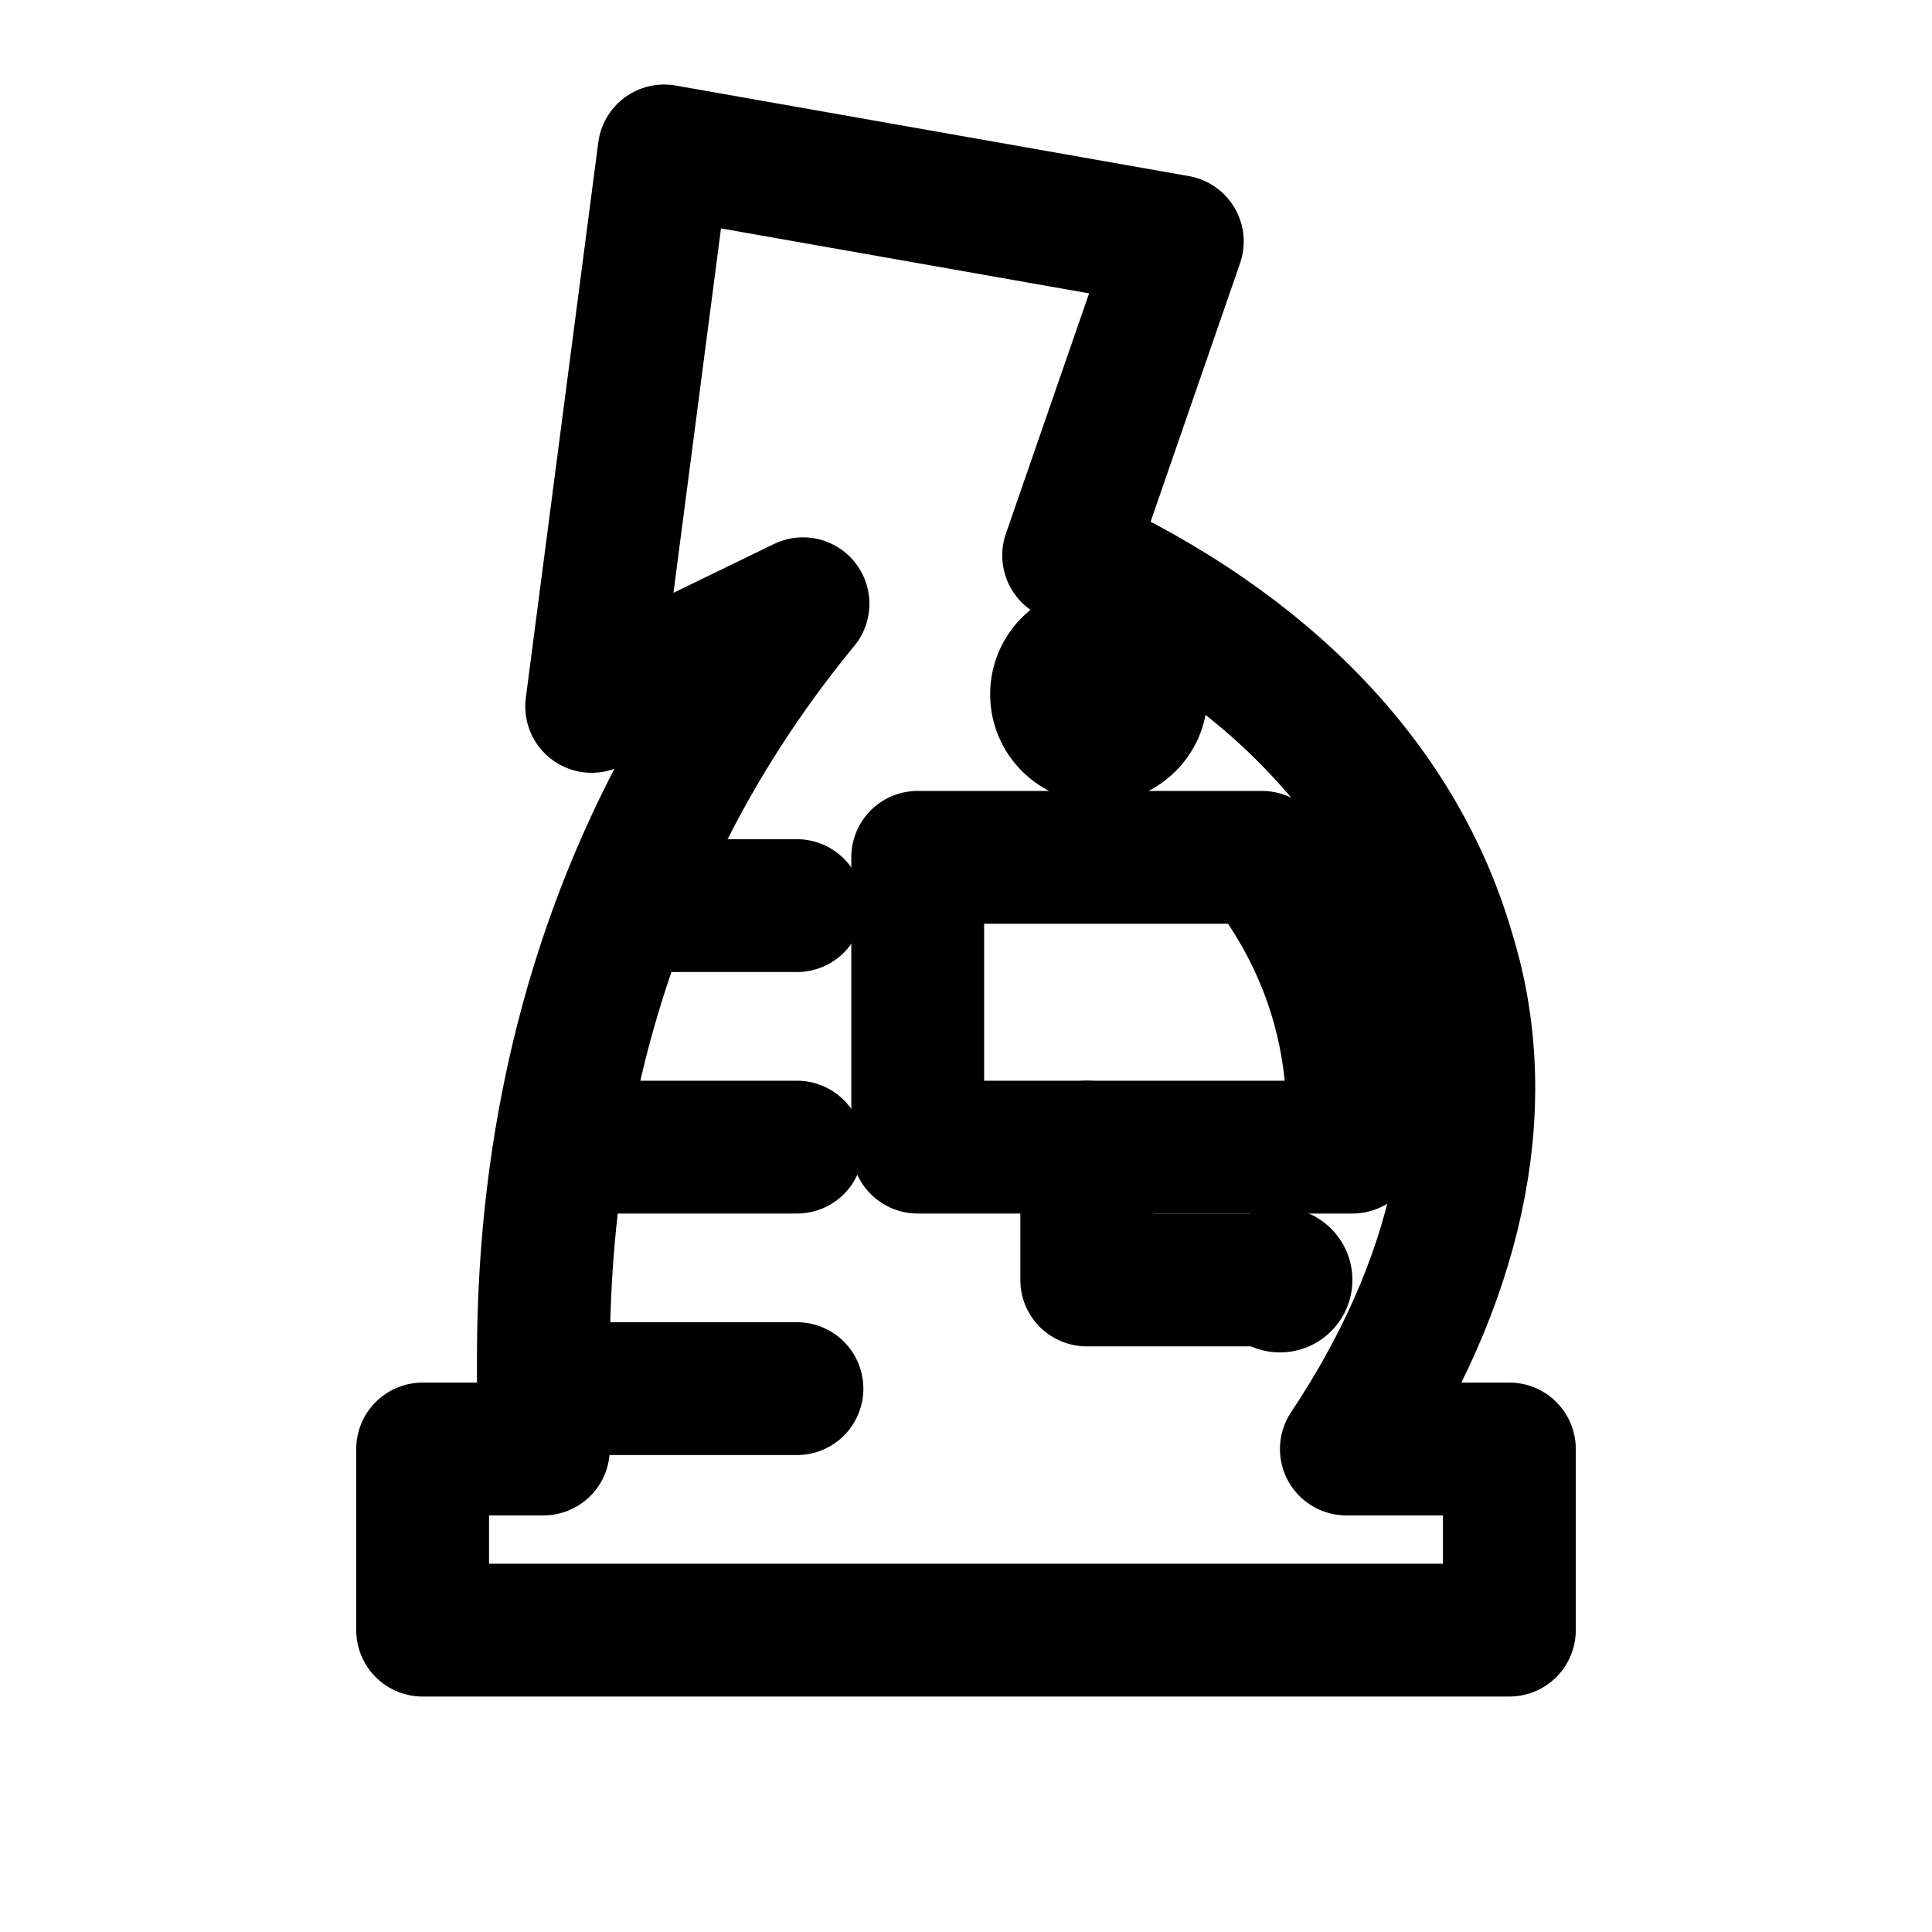
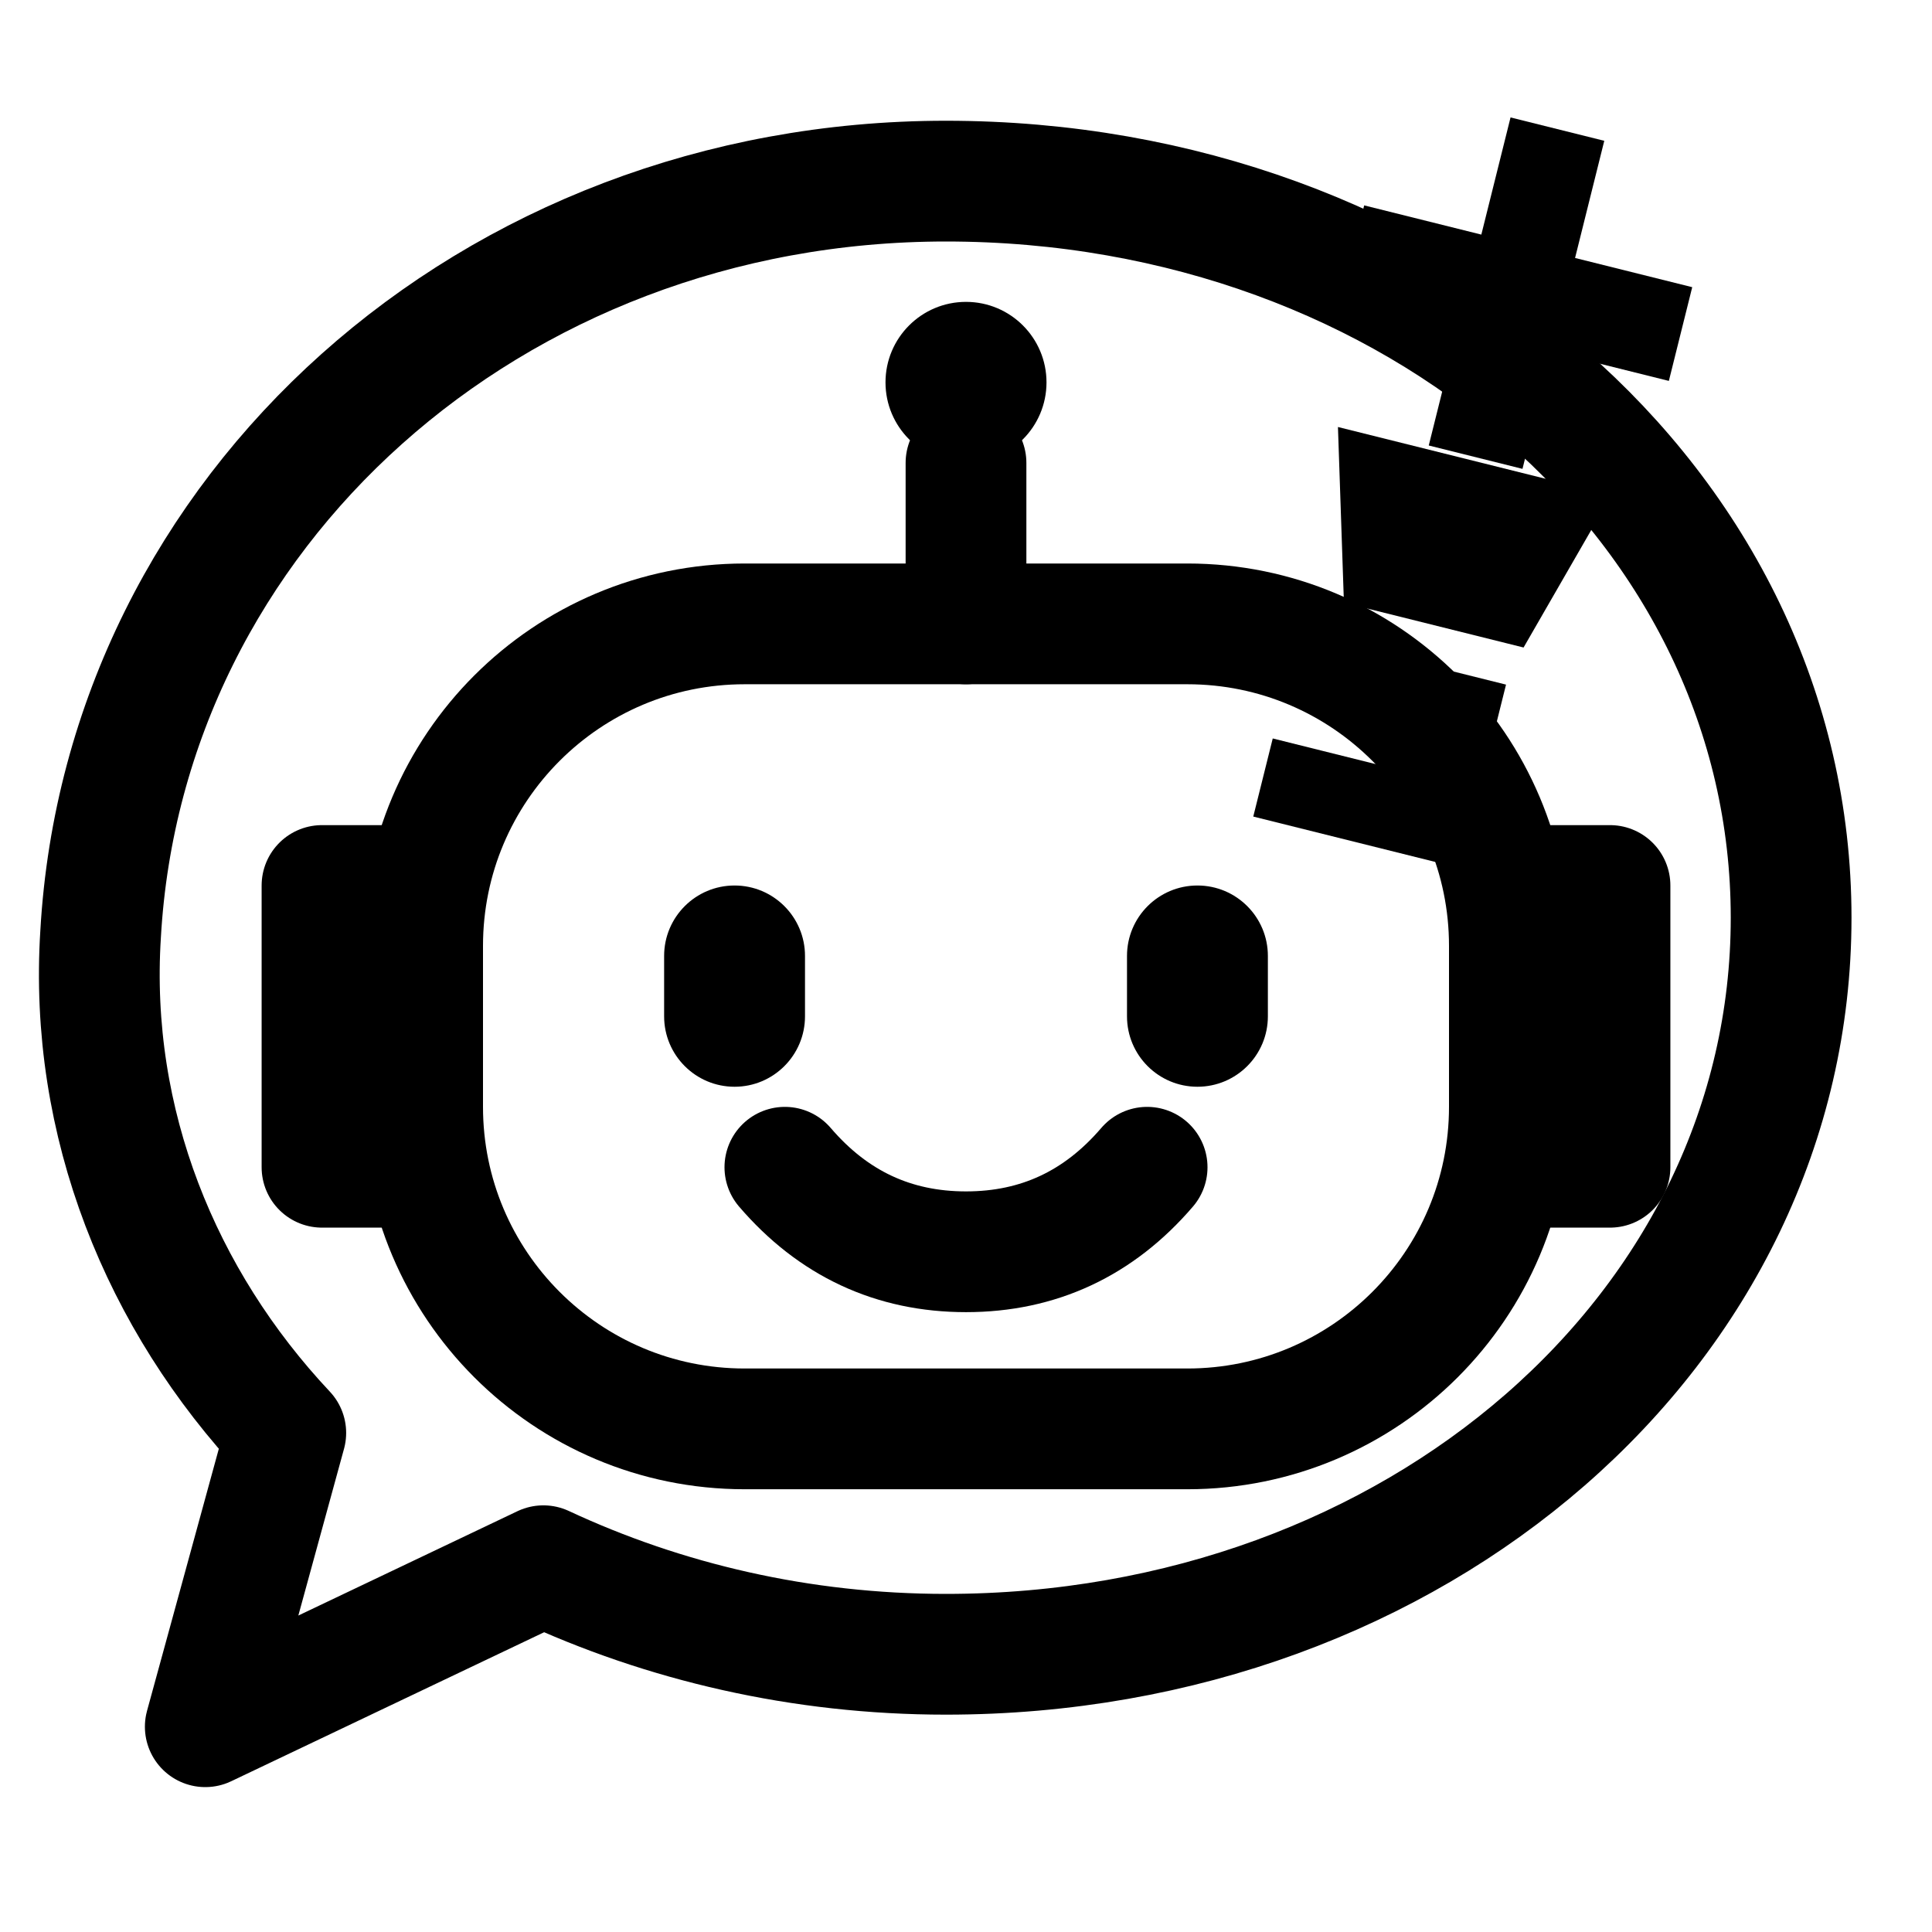
- <svg xmlns="http://www.w3.org/2000/svg" viewBox="0 0 32 32">
-   <g fill="none" stroke="#000" stroke-linecap="round" stroke-linejoin="round" stroke-width="2.2">
-     <path d="M8 27h17v-3h-2.7c1.8-2.7 2.5-5.6 1.7-8.2-.8-2.8-3-5.1-6.3-6.6L19.5 4 11 2.5l-1.2 9.2 3.5-1.7C10.5 13.4 9 17.6 9 22.5V24H7v3h1Z" />
-     <path d="M15.2 14.2h5.7c1.1 1.4 1.6 3 1.5 4.8h-7.2v-4.8Z" />
-     <path d="M10.5 15h2.7M9.7 19h3.5M9.3 23h3.9" />
-     <path d="M18 19v2.2h3.2" />
+ <svg xmlns="http://www.w3.org/2000/svg" viewBox="0 0 48 48">
+   <g fill="none" stroke="#000" stroke-linecap="round" stroke-linejoin="round" stroke-width="3">
+     <path d="M23.5 4.5c11.7 0 21 8.1 21 18.3s-9.3 18.3-21 18.3c-3.6 0-7-.8-10-2.2l-8.4 4 2-7.3c-3.1-3.3-4.9-7.7-4.6-12.4.6-10.5 9.7-18.7 21-18.7Z" />
+     <rect x="10.5" y="15.5" width="27" height="20" rx="8" />
+     <path d="M10.5 22H8v7h2.5M37.5 22H40v7h-2.5" />
+     <path d="M24 15.5v-4" />
+     <path d="M19.5 29c1.2 1.4 2.7 2.1 4.5 2.1s3.3-.7 4.5-2.1" />
  </g>
-   <circle cx="18.2" cy="11.5" r="1.8" fill="#000" />
-   <circle cx="21.2" cy="21.2" r="1.2" fill="#000" />
+   <circle cx="24" cy="9.5" r="2" fill="#000" />
+   <rect x="16.5" y="22" width="3.5" height="5" rx="1.75" fill="#000" />
+   <rect x="28" y="22" width="3.5" height="5" rx="1.75" fill="#000" />
+   <g fill="#000" transform="rotate(14 37 10)">
+     <path d="M35.8 3h2.4v3h3v2.4h-3v3h-2.4v-3h-3V6h3V3Z" />
+     <path d="M33.5 11.5h7l-1.2 4.2h-4.6l-1.2-4.2Zm1.4 5.2h4.2v1.7h-4.2v-1.7Zm-1.1 2.7h6.4v2h-6.4v-2Z" />
+   </g>
</svg>
